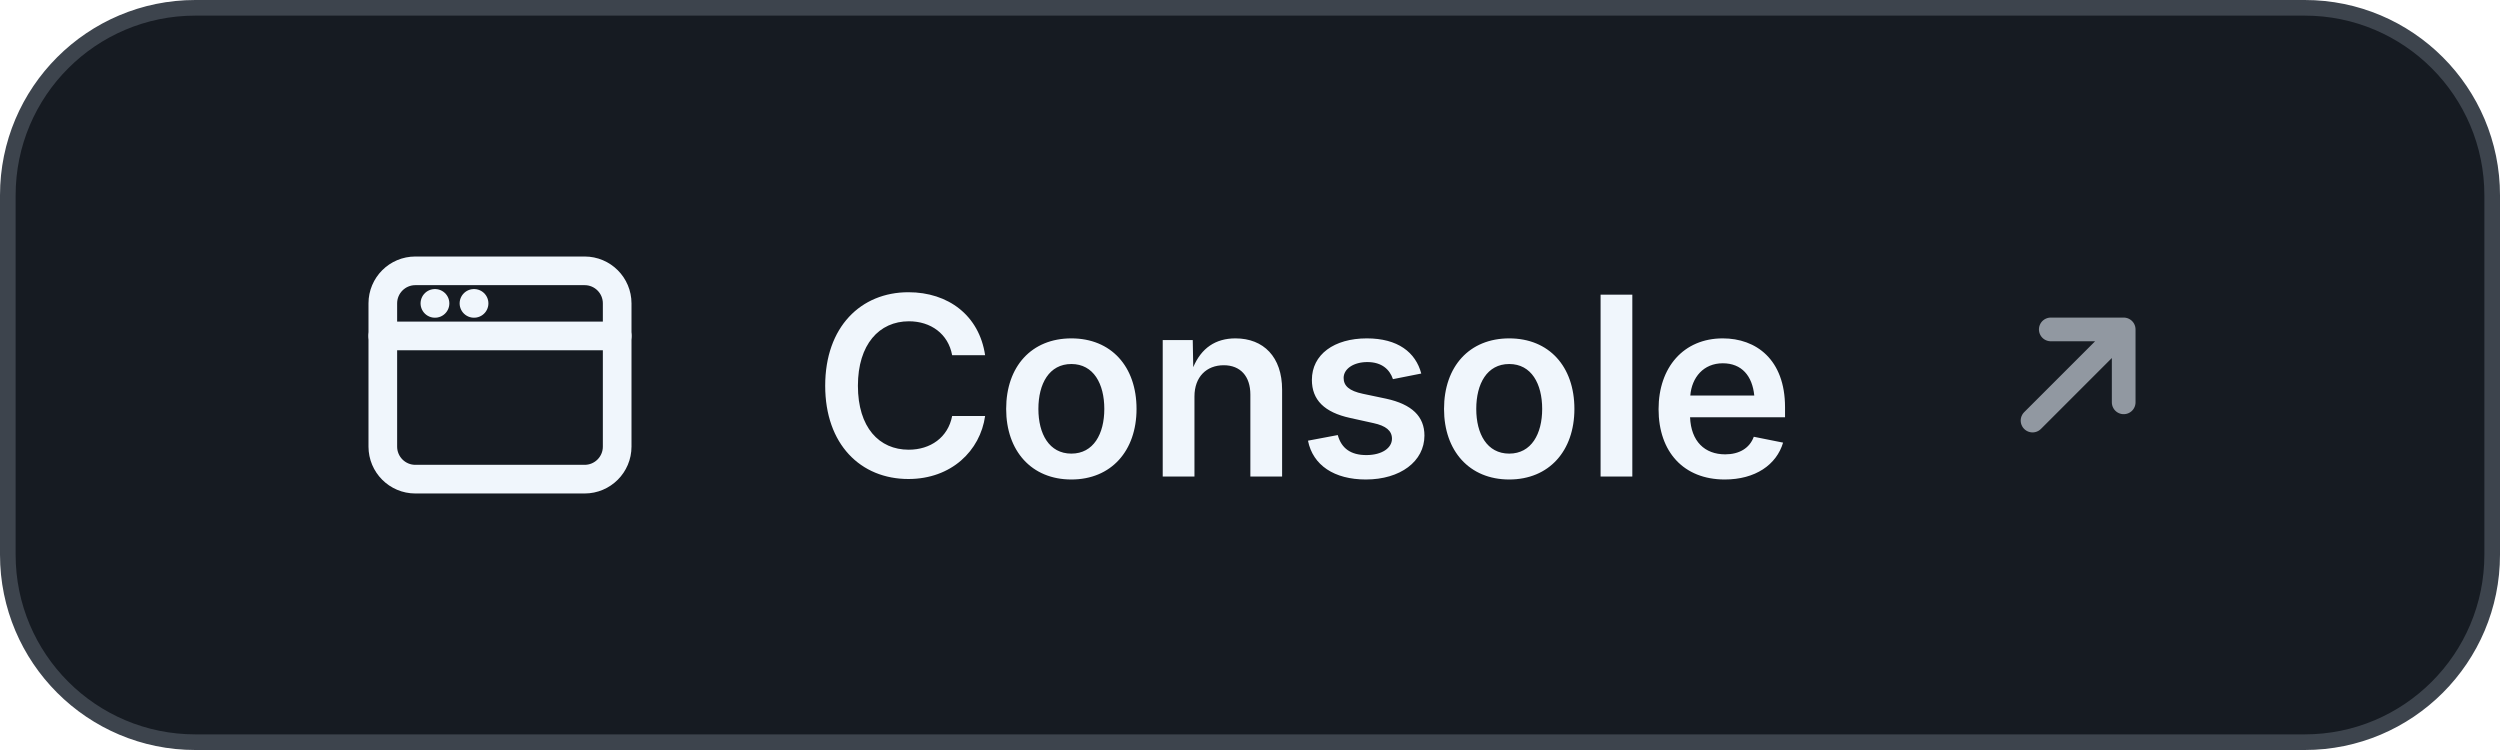
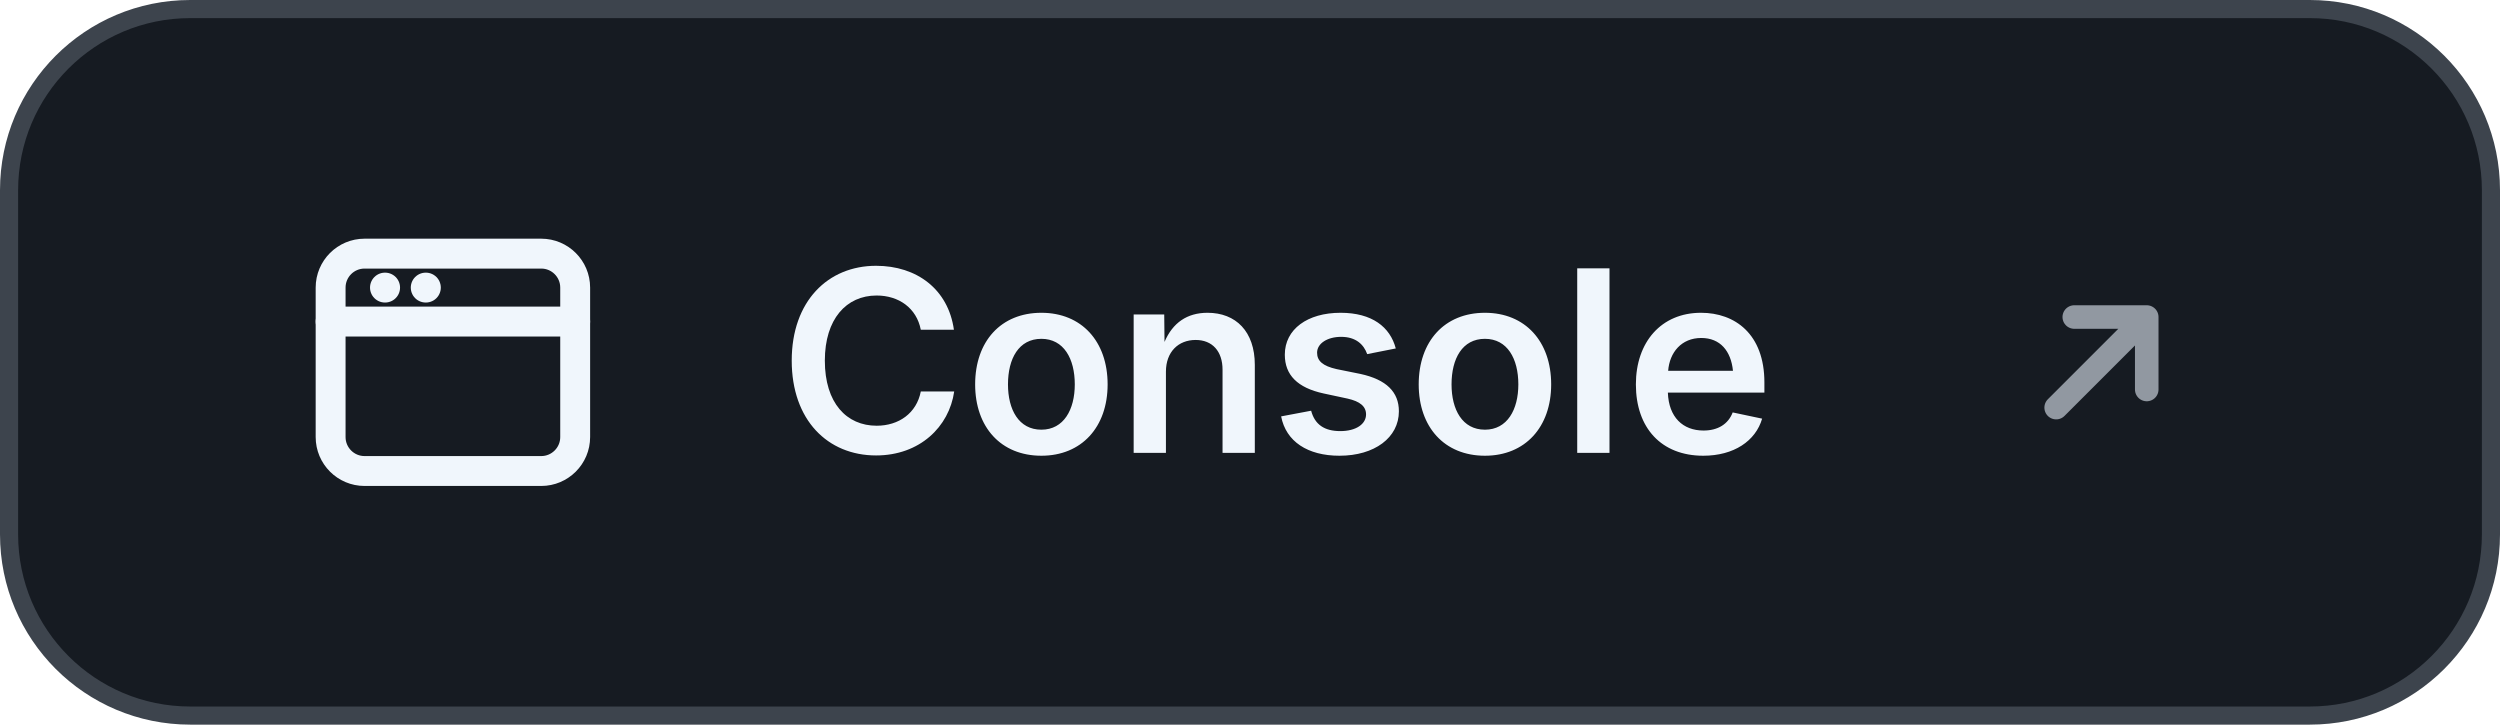
- <svg xmlns="http://www.w3.org/2000/svg" width="160" height="48" viewBox="0 0 160 48" role="img" aria-label="Console">
-   <rect x=".5" y=".5" width="159" height="47" rx="12" fill="#161b22" stroke="#3d444d" />
-   <g transform="translate(22 14) scale(.8333)" fill="none" stroke="#f0f6fc" stroke-width="2.2" stroke-linecap="round" stroke-linejoin="round">
+ <svg xmlns="http://www.w3.org/2000/svg" width="138" height="40" viewBox="0 0 138 40" role="img" aria-label="Console">
+   <rect x=".5" y=".5" width="137" height="39" rx="10" fill="#161b22" stroke="#3d444d" />
+   <g transform="translate(16 11) scale(.75)" fill="none" stroke="#f0f6fc" stroke-width="2.2" stroke-linecap="round" stroke-linejoin="round">
    <rect x="3" y="4" width="18" height="16" rx="2.5" />
    <path d="M3 9h18M7 6.5h.01M10 6.5h.01" />
  </g>
-   <text x="52" y="30.5" fill="#f0f6fc" font-family="Inter, ui-sans-serif, -apple-system, BlinkMacSystemFont, 'Segoe UI', Helvetica, Arial, sans-serif" font-size="16" font-weight="600" letter-spacing="-.1">Console</text>
-   <g transform="translate(126 17) scale(.5833)" fill="none" stroke="#9198a1" stroke-width="2.6" stroke-linecap="round" stroke-linejoin="round">
+   <text x="43" y="25" fill="#f0f6fc" font-family="Inter, ui-sans-serif, -apple-system, BlinkMacSystemFont, 'Segoe UI', Helvetica, Arial, sans-serif" font-size="14" font-weight="600" letter-spacing="-.1">Console</text>
+   <g transform="translate(110 14) scale(.5)" fill="none" stroke="#9198a1" stroke-width="2.6" stroke-linecap="round" stroke-linejoin="round">
    <path d="M7 17 17 7M9 7h8v8" />
  </g>
</svg>
